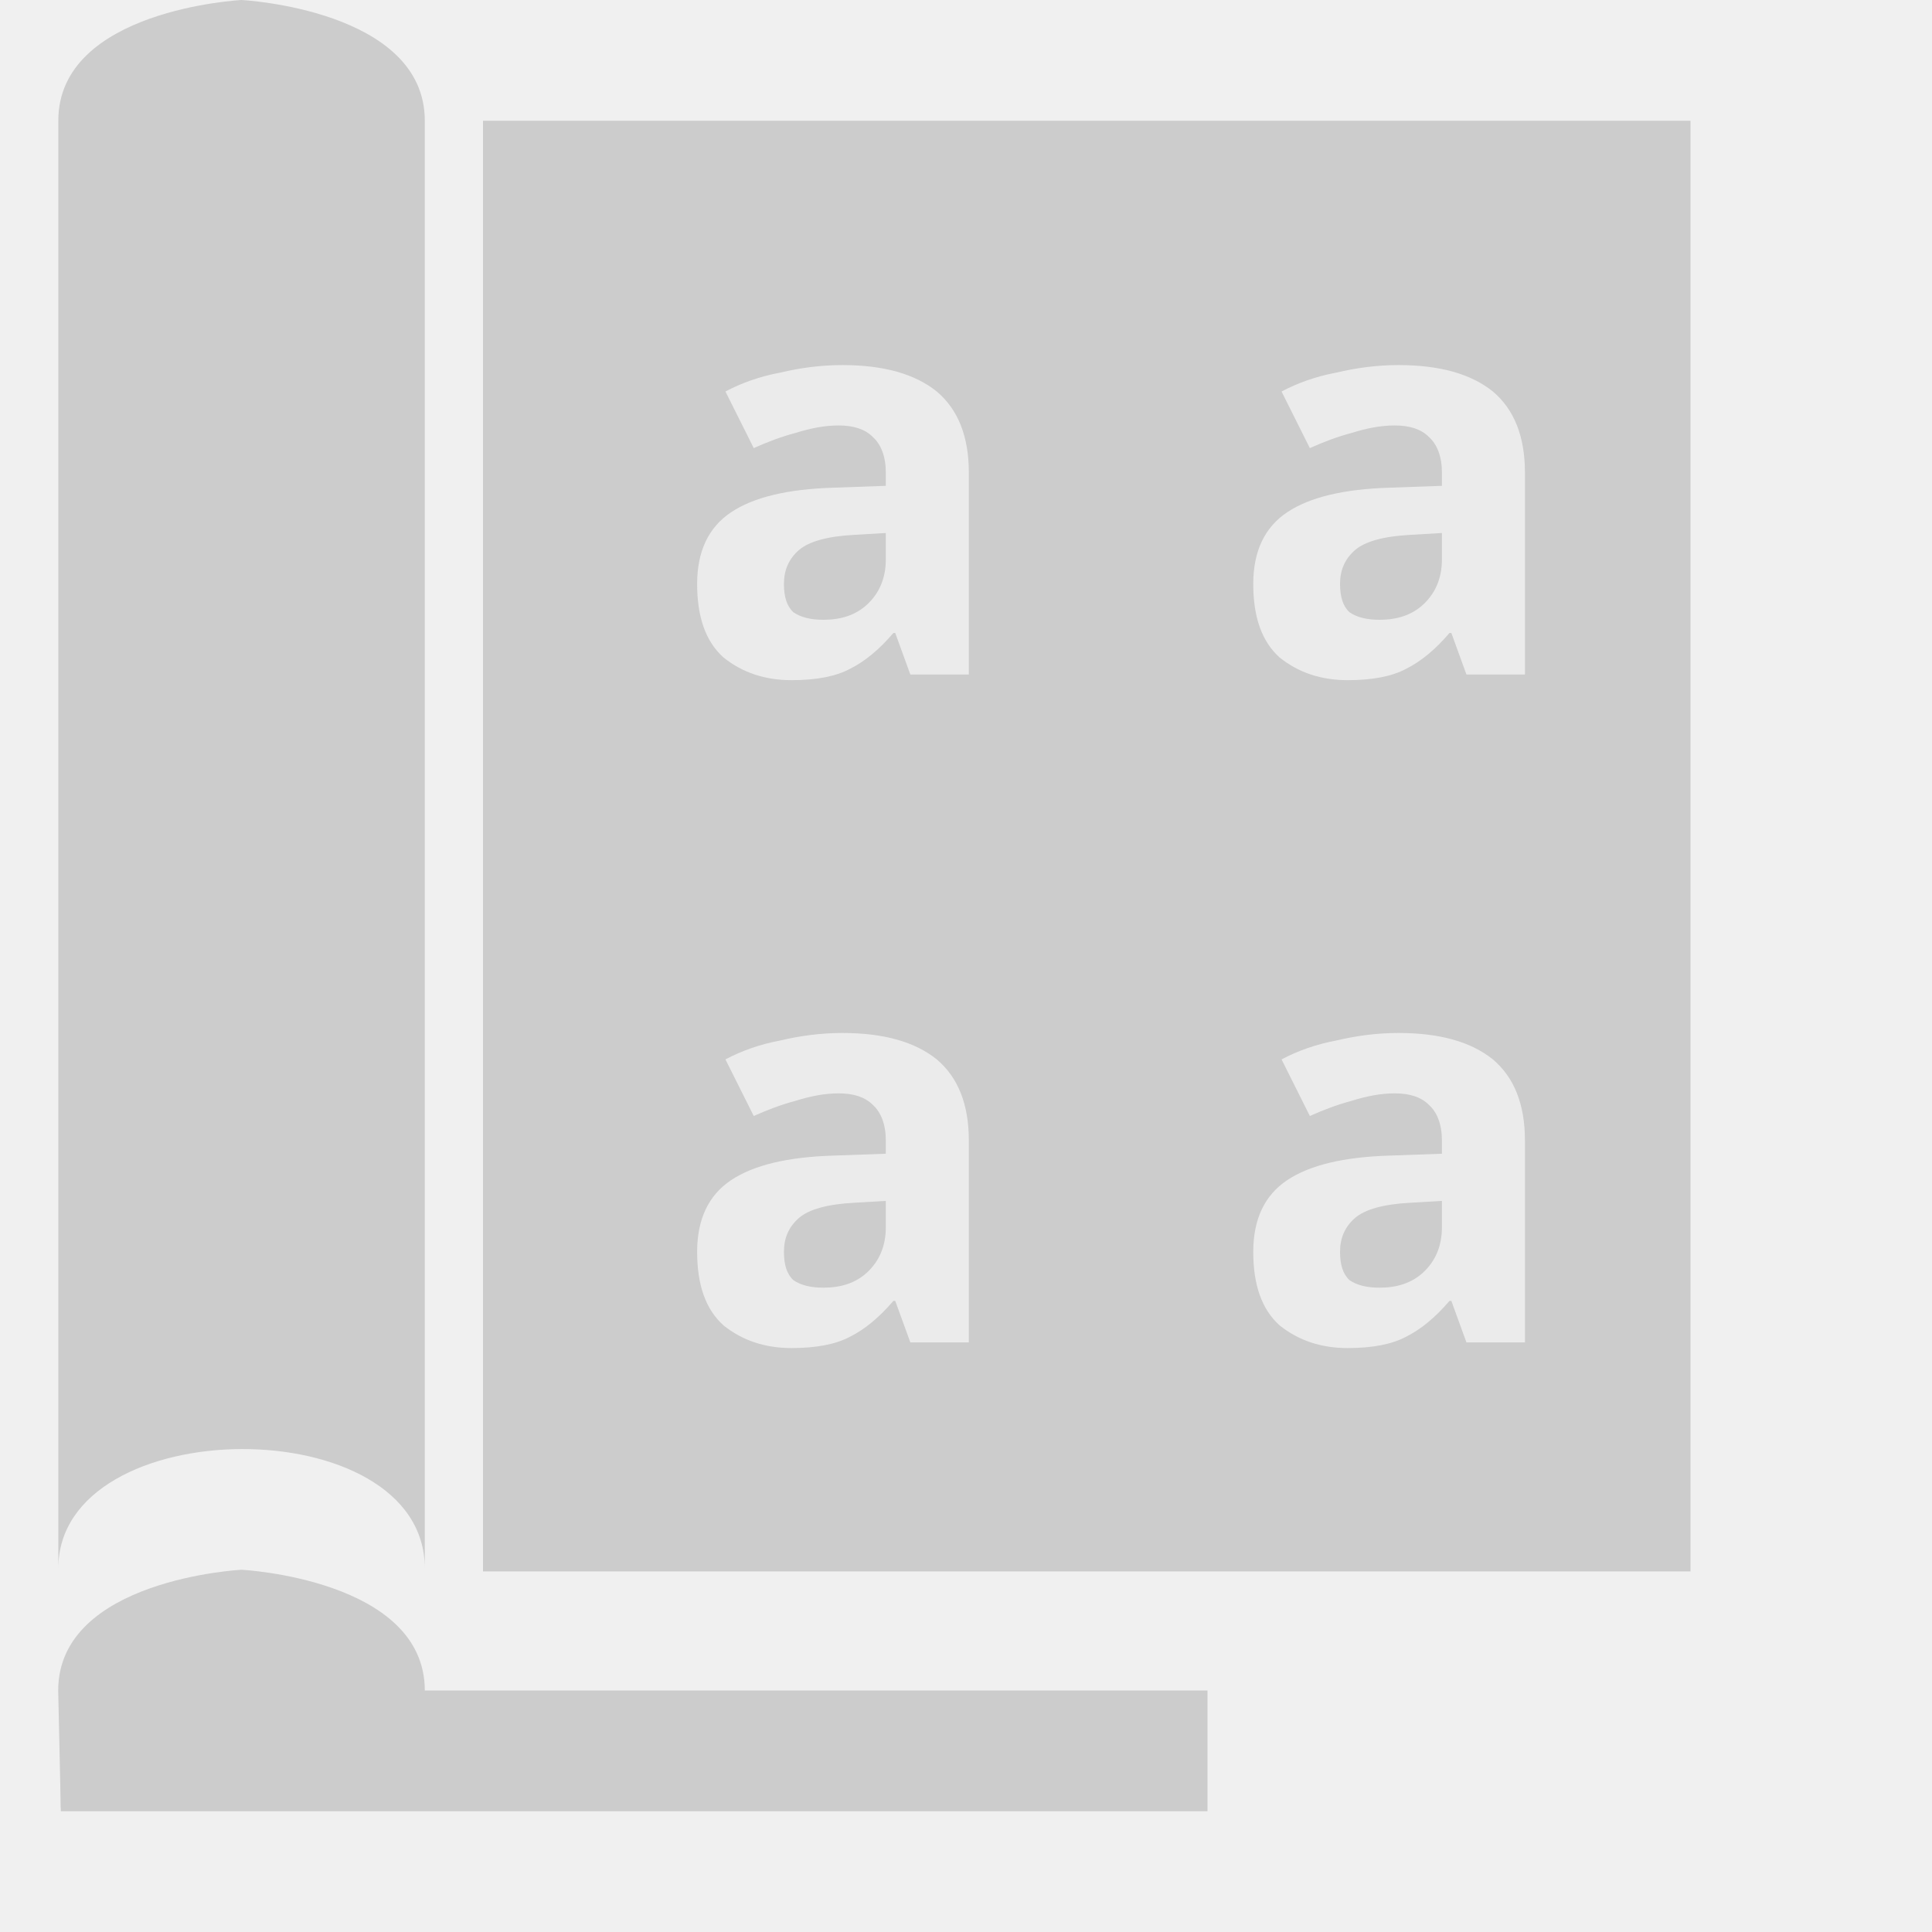
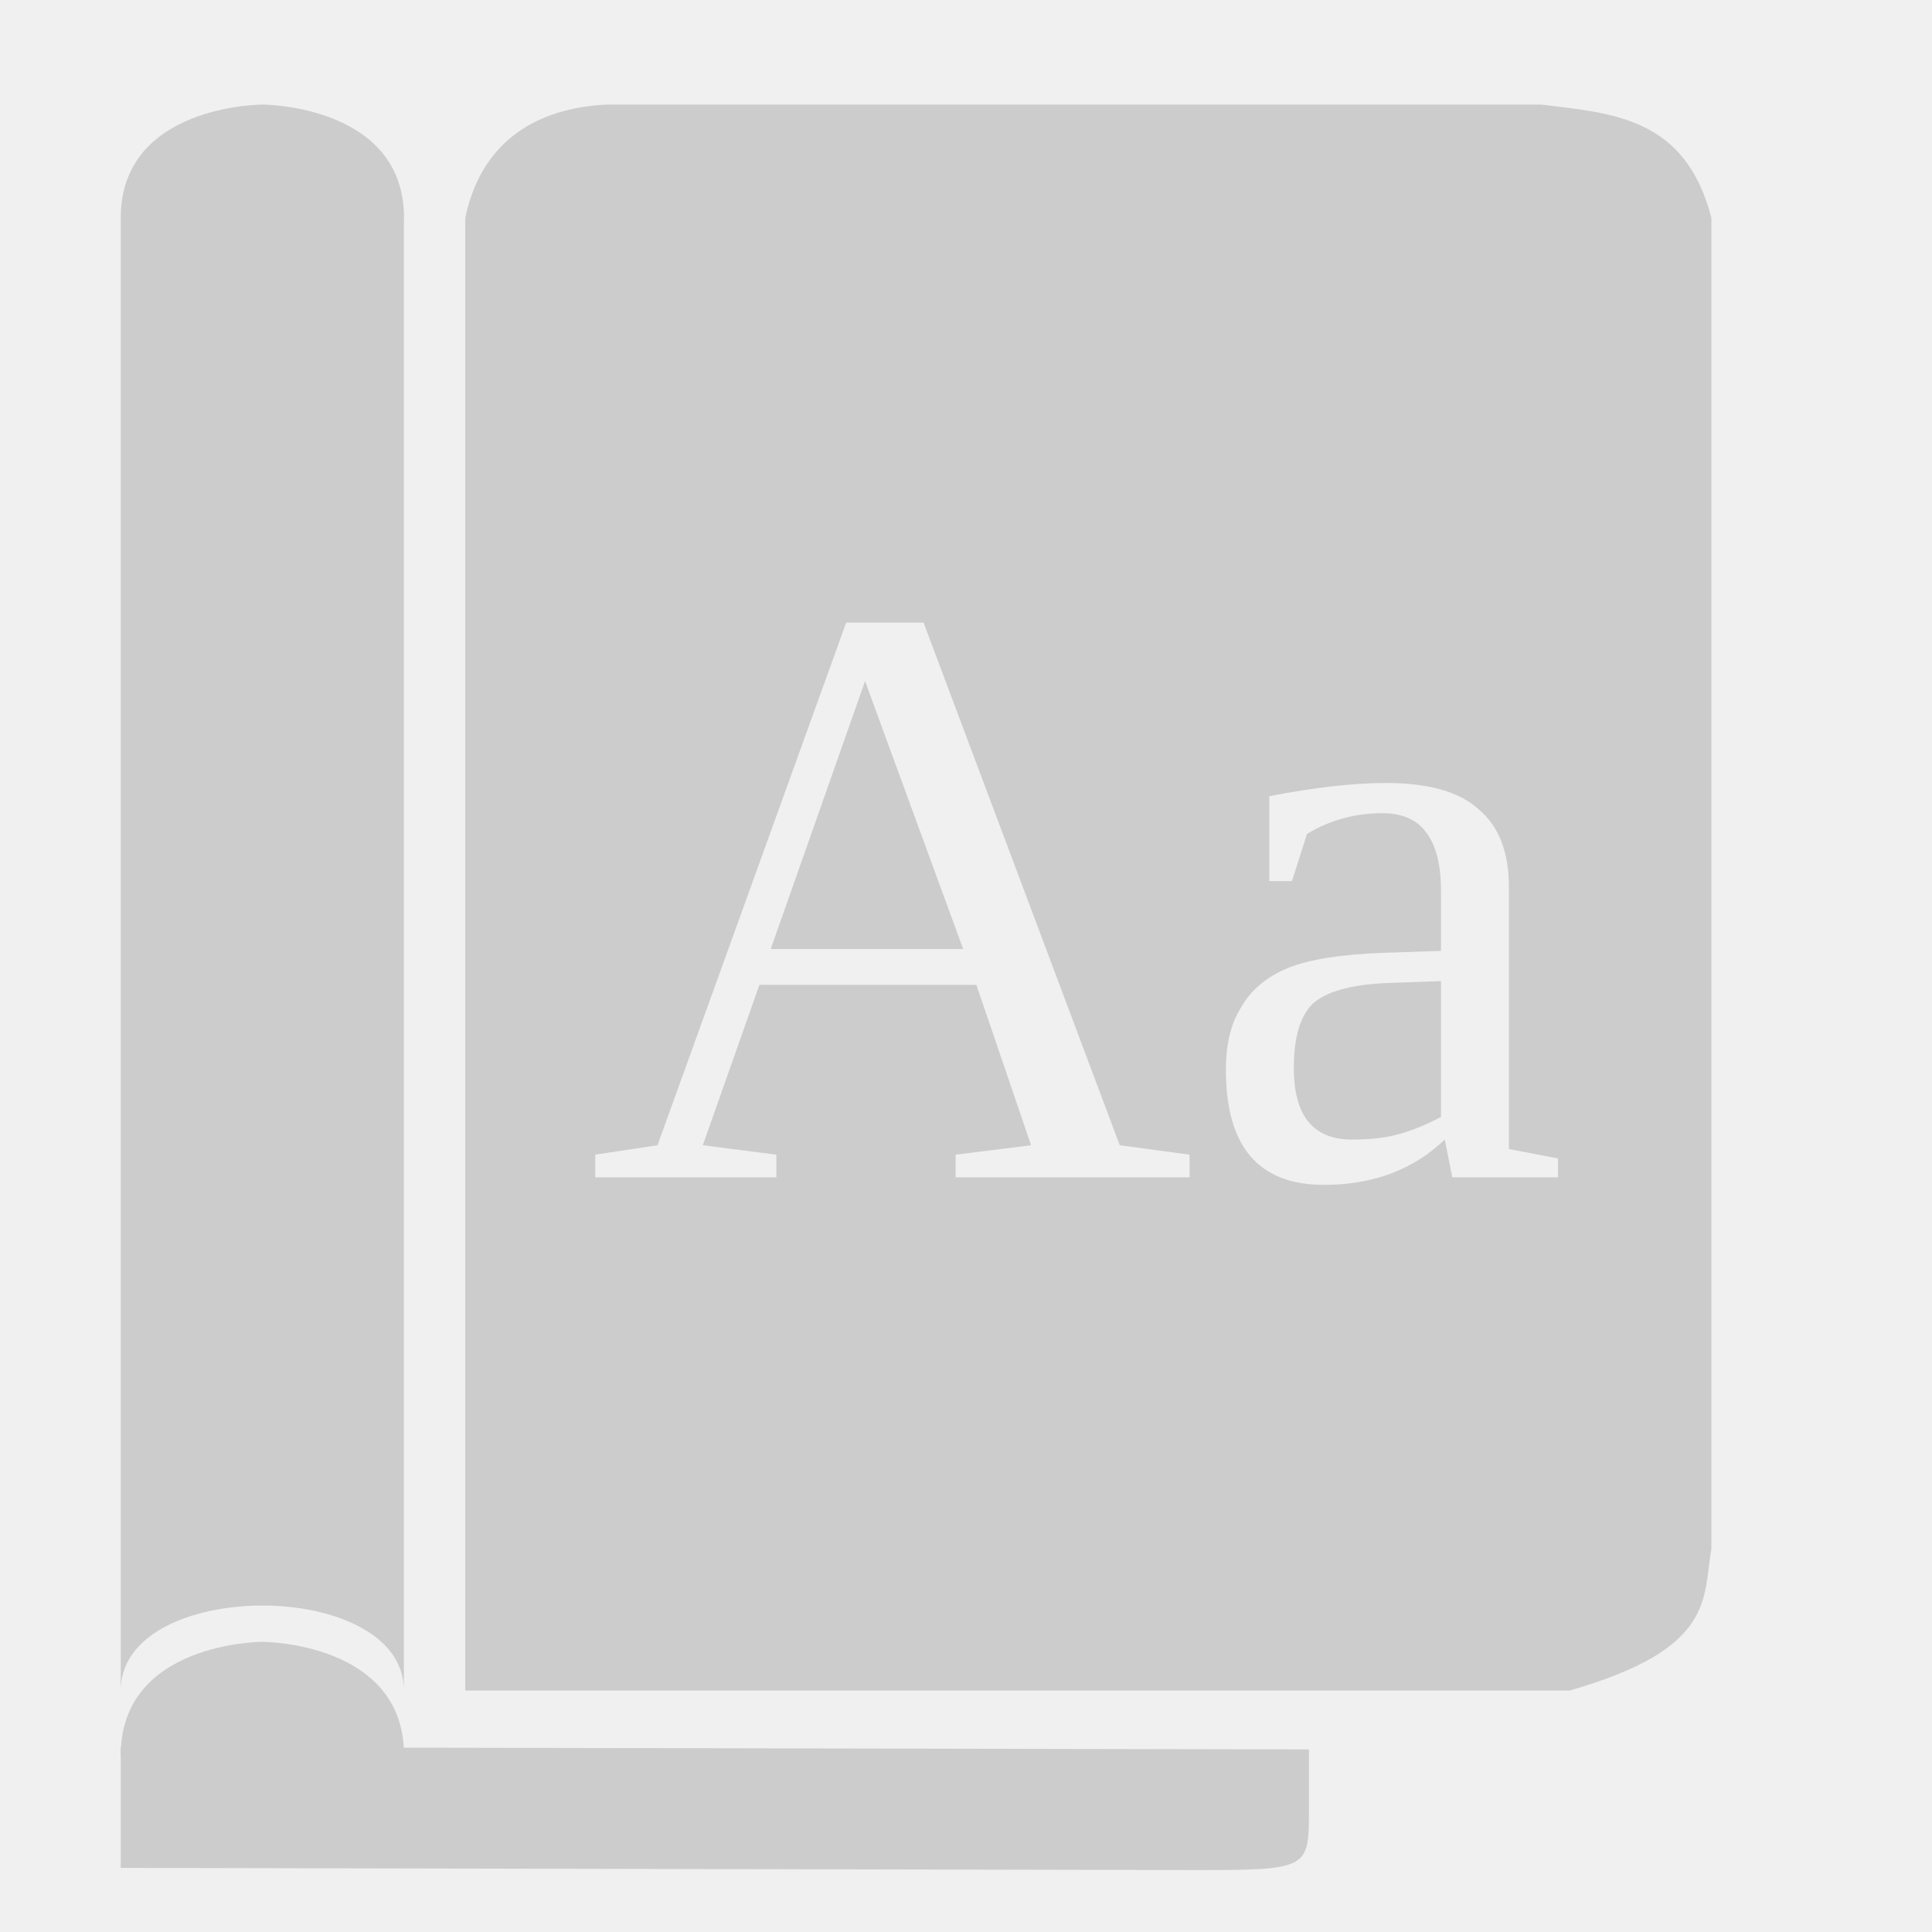
<svg xmlns="http://www.w3.org/2000/svg" width="16px" height="16px" viewBox="0 0 16 16" version="1.1" id="svg13">
  <defs id="defs17">
    <mask maskUnits="userSpaceOnUse" id="mask-powermask-path-effect1036">
-       <path id="mask-powermask-path-effect1036_box" style="fill:#ffffff;fill-opacity:1" d="M 3,0 H 15 V 14.014 H 3 Z" />
      <g id="g1034" clip-path="none" style="">
        <text xml:space="preserve" style="font-style:normal;font-variant:normal;font-weight:bold;font-stretch:normal;font-size:4.609px;line-height:1.25;font-family:sans-serif;-inkscape-font-specification:'sans-serif Bold';display:inline;fill:#241f31;fill-opacity:1;stroke:none;stroke-width:0.115;enable-background:new" x="5.584" y="5.583" id="text1020">
          <tspan id="tspan1018" x="5.584" y="5.583" style="font-style:normal;font-variant:normal;font-weight:bold;font-stretch:normal;font-family:sans-serif;-inkscape-font-specification:'sans-serif Bold';stroke-width:0.115">a</tspan>
        </text>
        <text xml:space="preserve" style="font-style:normal;font-variant:normal;font-weight:bold;font-stretch:normal;font-size:4.609px;line-height:1.25;font-family:sans-serif;-inkscape-font-specification:'sans-serif Bold';display:inline;fill:#241f31;fill-opacity:1;stroke:none;stroke-width:0.115;enable-background:new" x="10.193" y="5.583" id="text1024">
          <tspan id="tspan1022" x="10.193" y="5.583" style="font-style:normal;font-variant:normal;font-weight:bold;font-stretch:normal;font-family:sans-serif;-inkscape-font-specification:'sans-serif Bold';fill:#241f31;fill-opacity:1;stroke-width:0.115">a</tspan>
        </text>
        <text xml:space="preserve" style="font-style:normal;font-variant:normal;font-weight:bold;font-stretch:normal;font-size:4.609px;line-height:1.25;font-family:sans-serif;-inkscape-font-specification:'sans-serif Bold';display:inline;fill:#241f31;fill-opacity:1;stroke:none;stroke-width:0.115;enable-background:new" x="5.584" y="11.114" id="text1028">
          <tspan id="tspan1026" x="5.584" y="11.114" style="font-style:normal;font-variant:normal;font-weight:bold;font-stretch:normal;font-family:sans-serif;-inkscape-font-specification:'sans-serif Bold';fill:#241f31;fill-opacity:1;stroke-width:0.115">a</tspan>
        </text>
        <text xml:space="preserve" style="font-style:normal;font-variant:normal;font-weight:bold;font-stretch:normal;font-size:4.609px;line-height:1.25;font-family:sans-serif;-inkscape-font-specification:'sans-serif Bold';display:inline;fill:#241f31;fill-opacity:1;stroke:none;stroke-width:0.115;enable-background:new" x="10.193" y="11.114" id="text1032">
          <tspan id="tspan1030" x="10.193" y="11.114" style="font-style:normal;font-variant:normal;font-weight:bold;font-stretch:normal;font-family:sans-serif;-inkscape-font-specification:'sans-serif Bold';fill:#241f31;fill-opacity:1;stroke-width:0.115">a</tspan>
        </text>
      </g>
    </mask>
-     <filter id="mask-powermask-path-effect1036_inverse" style="color-interpolation-filters:sRGB" height="100" width="100" x="-50" y="-50">
-       <feColorMatrix id="mask-powermask-path-effect1036_primitive1" values="1" type="saturate" result="fbSourceGraphic" />
-       <feColorMatrix id="mask-powermask-path-effect1036_primitive2" values="-1 0 0 0 1 0 -1 0 0 1 0 0 -1 0 1 0 0 0 1 0 " in="fbSourceGraphic" />
+     <clipPath clipPathUnits="userSpaceOnUse" id="clipPath958">
+       <rect style="fill:#deddda;fill-opacity:1;stroke:none;stroke-width:1.759;stroke-linecap:round;stroke-linejoin:round" id="rect960" width="1.318" height="29.633" x="7.938" y="1.058" />
+     </clipPath>
+     <clipPath clipPathUnits="userSpaceOnUse" id="clipPath1097">
+       <path style="display:inline;fill:#2ec27e;fill-opacity:1;stroke:none;stroke-width:0.265px;stroke-linecap:butt;stroke-linejoin:miter;stroke-opacity:1;enable-background:new" d="m 7.938,3.175 v 27.517 c 0,-2.117 -5.292,-2.117 -5.292,0 V 3.175 c 0,-2.117 2.646,-2.117 2.646,-2.117 0,0 2.646,0 2.646,2.117 z" id="path1099" />
+     </clipPath>
+     <clipPath clipPathUnits="userSpaceOnUse" id="clipPath958-6">
+       <rect style="fill:#deddda;fill-opacity:1;stroke:none;stroke-width:1.759;stroke-linecap:round;stroke-linejoin:round" id="rect960-7" width="1.318" height="29.633" x="7.938" y="1.058" />
+     </clipPath>
+     <clipPath clipPathUnits="userSpaceOnUse" id="clipPath1097-5">
+       <path style="display:inline;fill:#2ec27e;fill-opacity:1;stroke:none;stroke-width:0.265px;stroke-linecap:butt;stroke-linejoin:miter;stroke-opacity:1;enable-background:new" d="m 7.938,3.175 v 27.517 c 0,-2.117 -5.292,-2.117 -5.292,0 V 3.175 c 0,-2.117 2.646,-2.117 2.646,-2.117 0,0 2.646,0 2.646,2.117 z" id="path1099-3" />
+     </clipPath>
+     <mask maskUnits="userSpaceOnUse" id="mask-powermask-path-effect1522">
+       <path id="mask-powermask-path-effect1522_box" style="fill:#ffffff;fill-opacity:1" d="M 2.853,-0.134 H 15.173 V 15 H 2.853 Z" />
+       <text xml:space="preserve" style="font-size:6.974px;line-height:1.25;font-family:Helvetica;-inkscape-font-specification:Helvetica;stroke-width:0.174" x="4.866" y="9.749" id="text1520">
+         <tspan id="tspan1518" x="4.866" y="9.749" style="font-style:normal;font-variant:normal;font-weight:normal;font-stretch:normal;font-family:'Liberation Serif';-inkscape-font-specification:'Liberation Serif';stroke-width:0.174">Aa</tspan>
+       </text>
+     </mask>
+     <filter id="mask-powermask-path-effect1522_inverse" style="color-interpolation-filters:sRGB" height="100" width="100" x="-50" y="-50">
+       <feColorMatrix id="mask-powermask-path-effect1522_primitive1" values="1" type="saturate" result="fbSourceGraphic" />
+       <feColorMatrix id="mask-powermask-path-effect1522_primitive2" values="-1 0 0 0 1 0 -1 0 0 1 0 0 -1 0 1 0 0 0 1 0 " in="fbSourceGraphic" />
    </filter>
  </defs>
-   <path style="display:inline;fill:#cccccc;fill-opacity:1;stroke:none;stroke-width:0.132px;stroke-linecap:butt;stroke-linejoin:miter;stroke-opacity:1;enable-background:new" d="m 3.518,1 v 11.989 c 0,-1.329 -3.035,-1.307 -3.035,0 V 1 C 0.482,0.078 2,0 2,0 2,0 3.518,0.078 3.518,1 Z" id="path889-3" />
-   <path style="fill:#cccccc;fill-opacity:1;stroke-width:3.076;stroke-linecap:round;stroke-linejoin:round;paint-order:stroke fill markers" id="rect50" width="10" height="12.014" x="4" y="1" clip-path="none" mask="url(#mask-powermask-path-effect1036)" d="M 4,1 H 14 V 13.014 H 4 Z" />
-   <rect style="fill:#cccccc;fill-opacity:1;stroke-width:3.2;stroke-linecap:round;stroke-linejoin:round;paint-order:stroke fill markers" id="rect880" width="9.496" height="1" x="0.504" y="14" />
-   <path style="display:inline;fill:#cccccc;fill-opacity:1;stroke:none;stroke-width:0.132px;stroke-linecap:butt;stroke-linejoin:miter;stroke-opacity:1;enable-background:new" d="m 3.518,14 0.021,1 C 3.518,14 0.504,14 0.504,15 L 0.482,14 C 0.482,13.078 2,13 2,13 c 0,0 1.518,0.078 1.518,1 z" id="path889-3-3" />
+   <path style="display:inline;fill:#cccccc;fill-opacity:1;stroke:none;stroke-width:0.117px;stroke-linecap:butt;stroke-linejoin:miter;stroke-opacity:1;enable-background:new" d="M 3.853,1.804 V 14 H 13 c 1.213,-0.348 1.1,-0.765 1.173,-1.173 V 1.804 C 13.957,0.967 13.351,0.939 12.765,0.866 H 5.026 C 4.544,0.889 4.003,1.092 3.853,1.804 Z" id="path889-5" mask="url(#mask-powermask-path-effect1522)" />
+   <path style="display:inline;fill:#cccccc;fill-opacity:1;stroke:none;stroke-width:0.117px;stroke-linecap:butt;stroke-linejoin:miter;stroke-opacity:1;enable-background:new" d="M 3.345,1.804 V 14 C 3.345,13.062 1,13.062 1,14 V 1.804 C 1,0.866 2.173,0.866 2.173,0.866 c 0,0 1.173,0 1.173,0.938 z" id="path889-3" />
+   <path style="display:inline;fill:#cccccc;fill-opacity:1;stroke:none;stroke-width:0.117px;stroke-linecap:butt;stroke-linejoin:miter;stroke-opacity:1;enable-background:new" d="m 3.345,14.535 c -1.362,0 -1.362,0 -2.345,0 0,-0.938 1.173,-0.938 1.173,-0.938 0,0 1.173,0 1.173,0.938 z" id="path889-3-3" />
+   <path id="rect1243" style="fill:#cccccc;fill-opacity:1;stroke-width:0.999" d="m 1,14.469 9.84,0.019 v 0.5 c 0,0.497 0,0.5 -0.999,0.499 L 1,15.469 Z" />
</svg>
